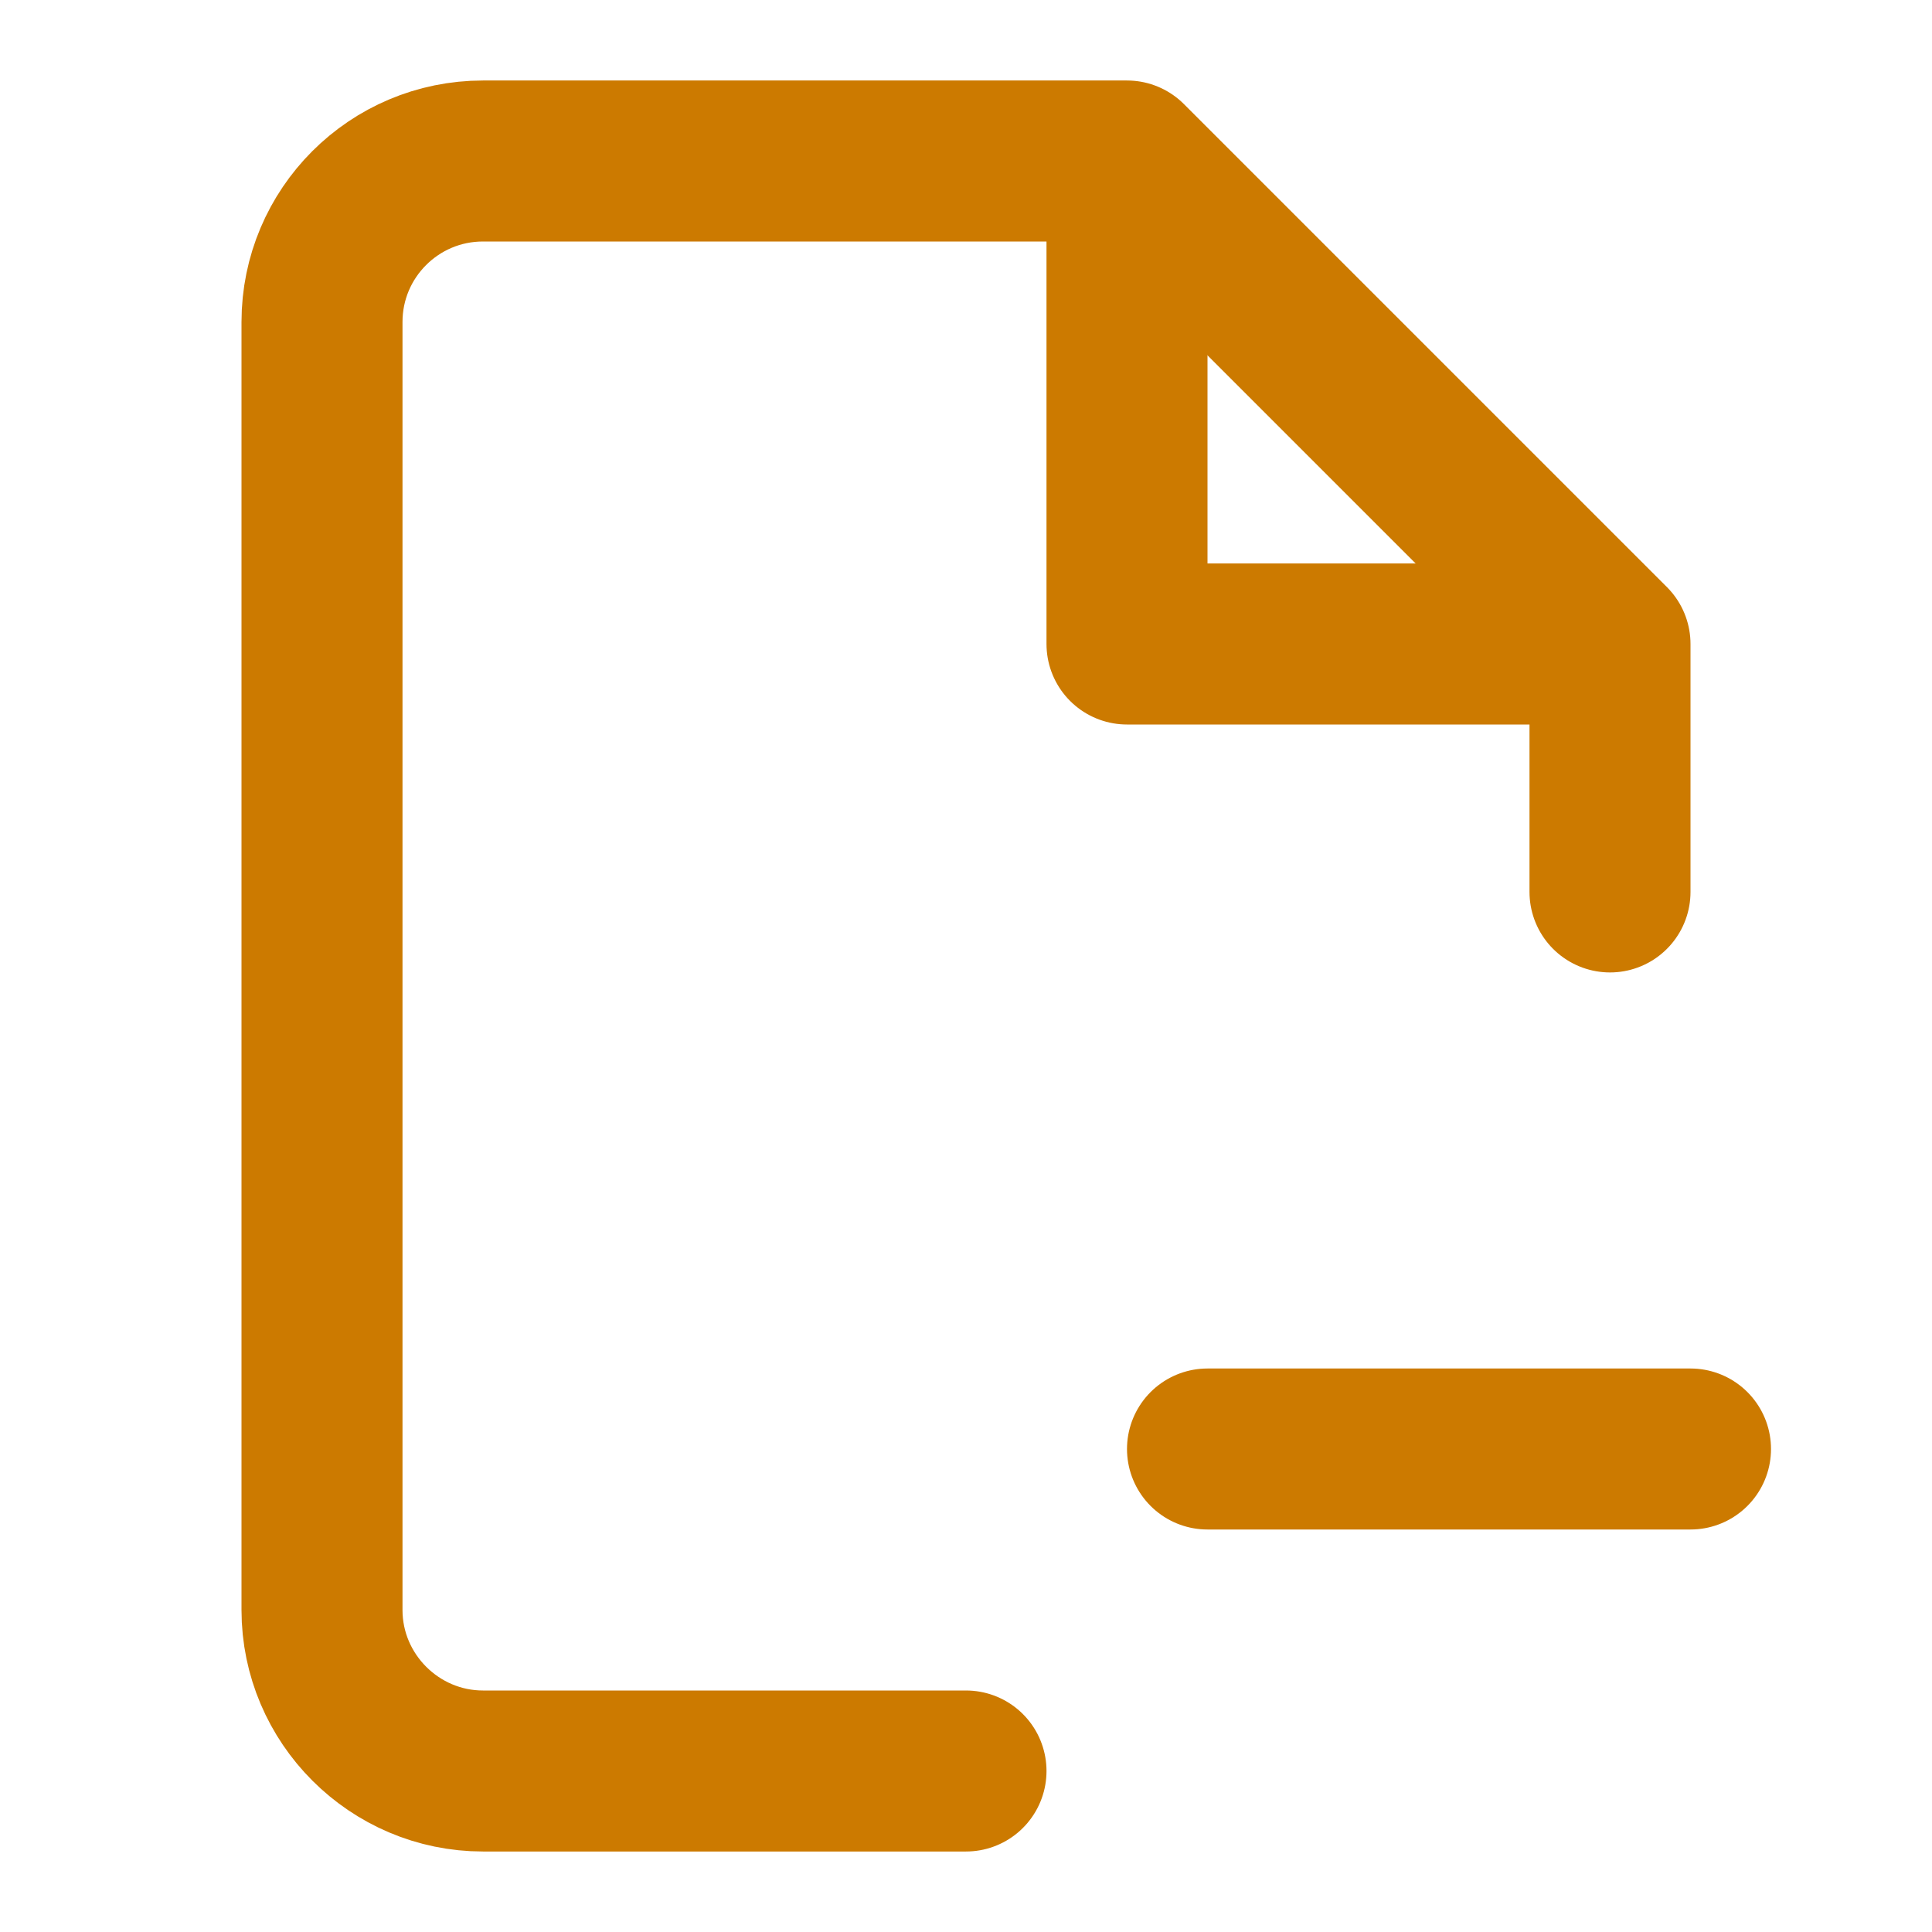
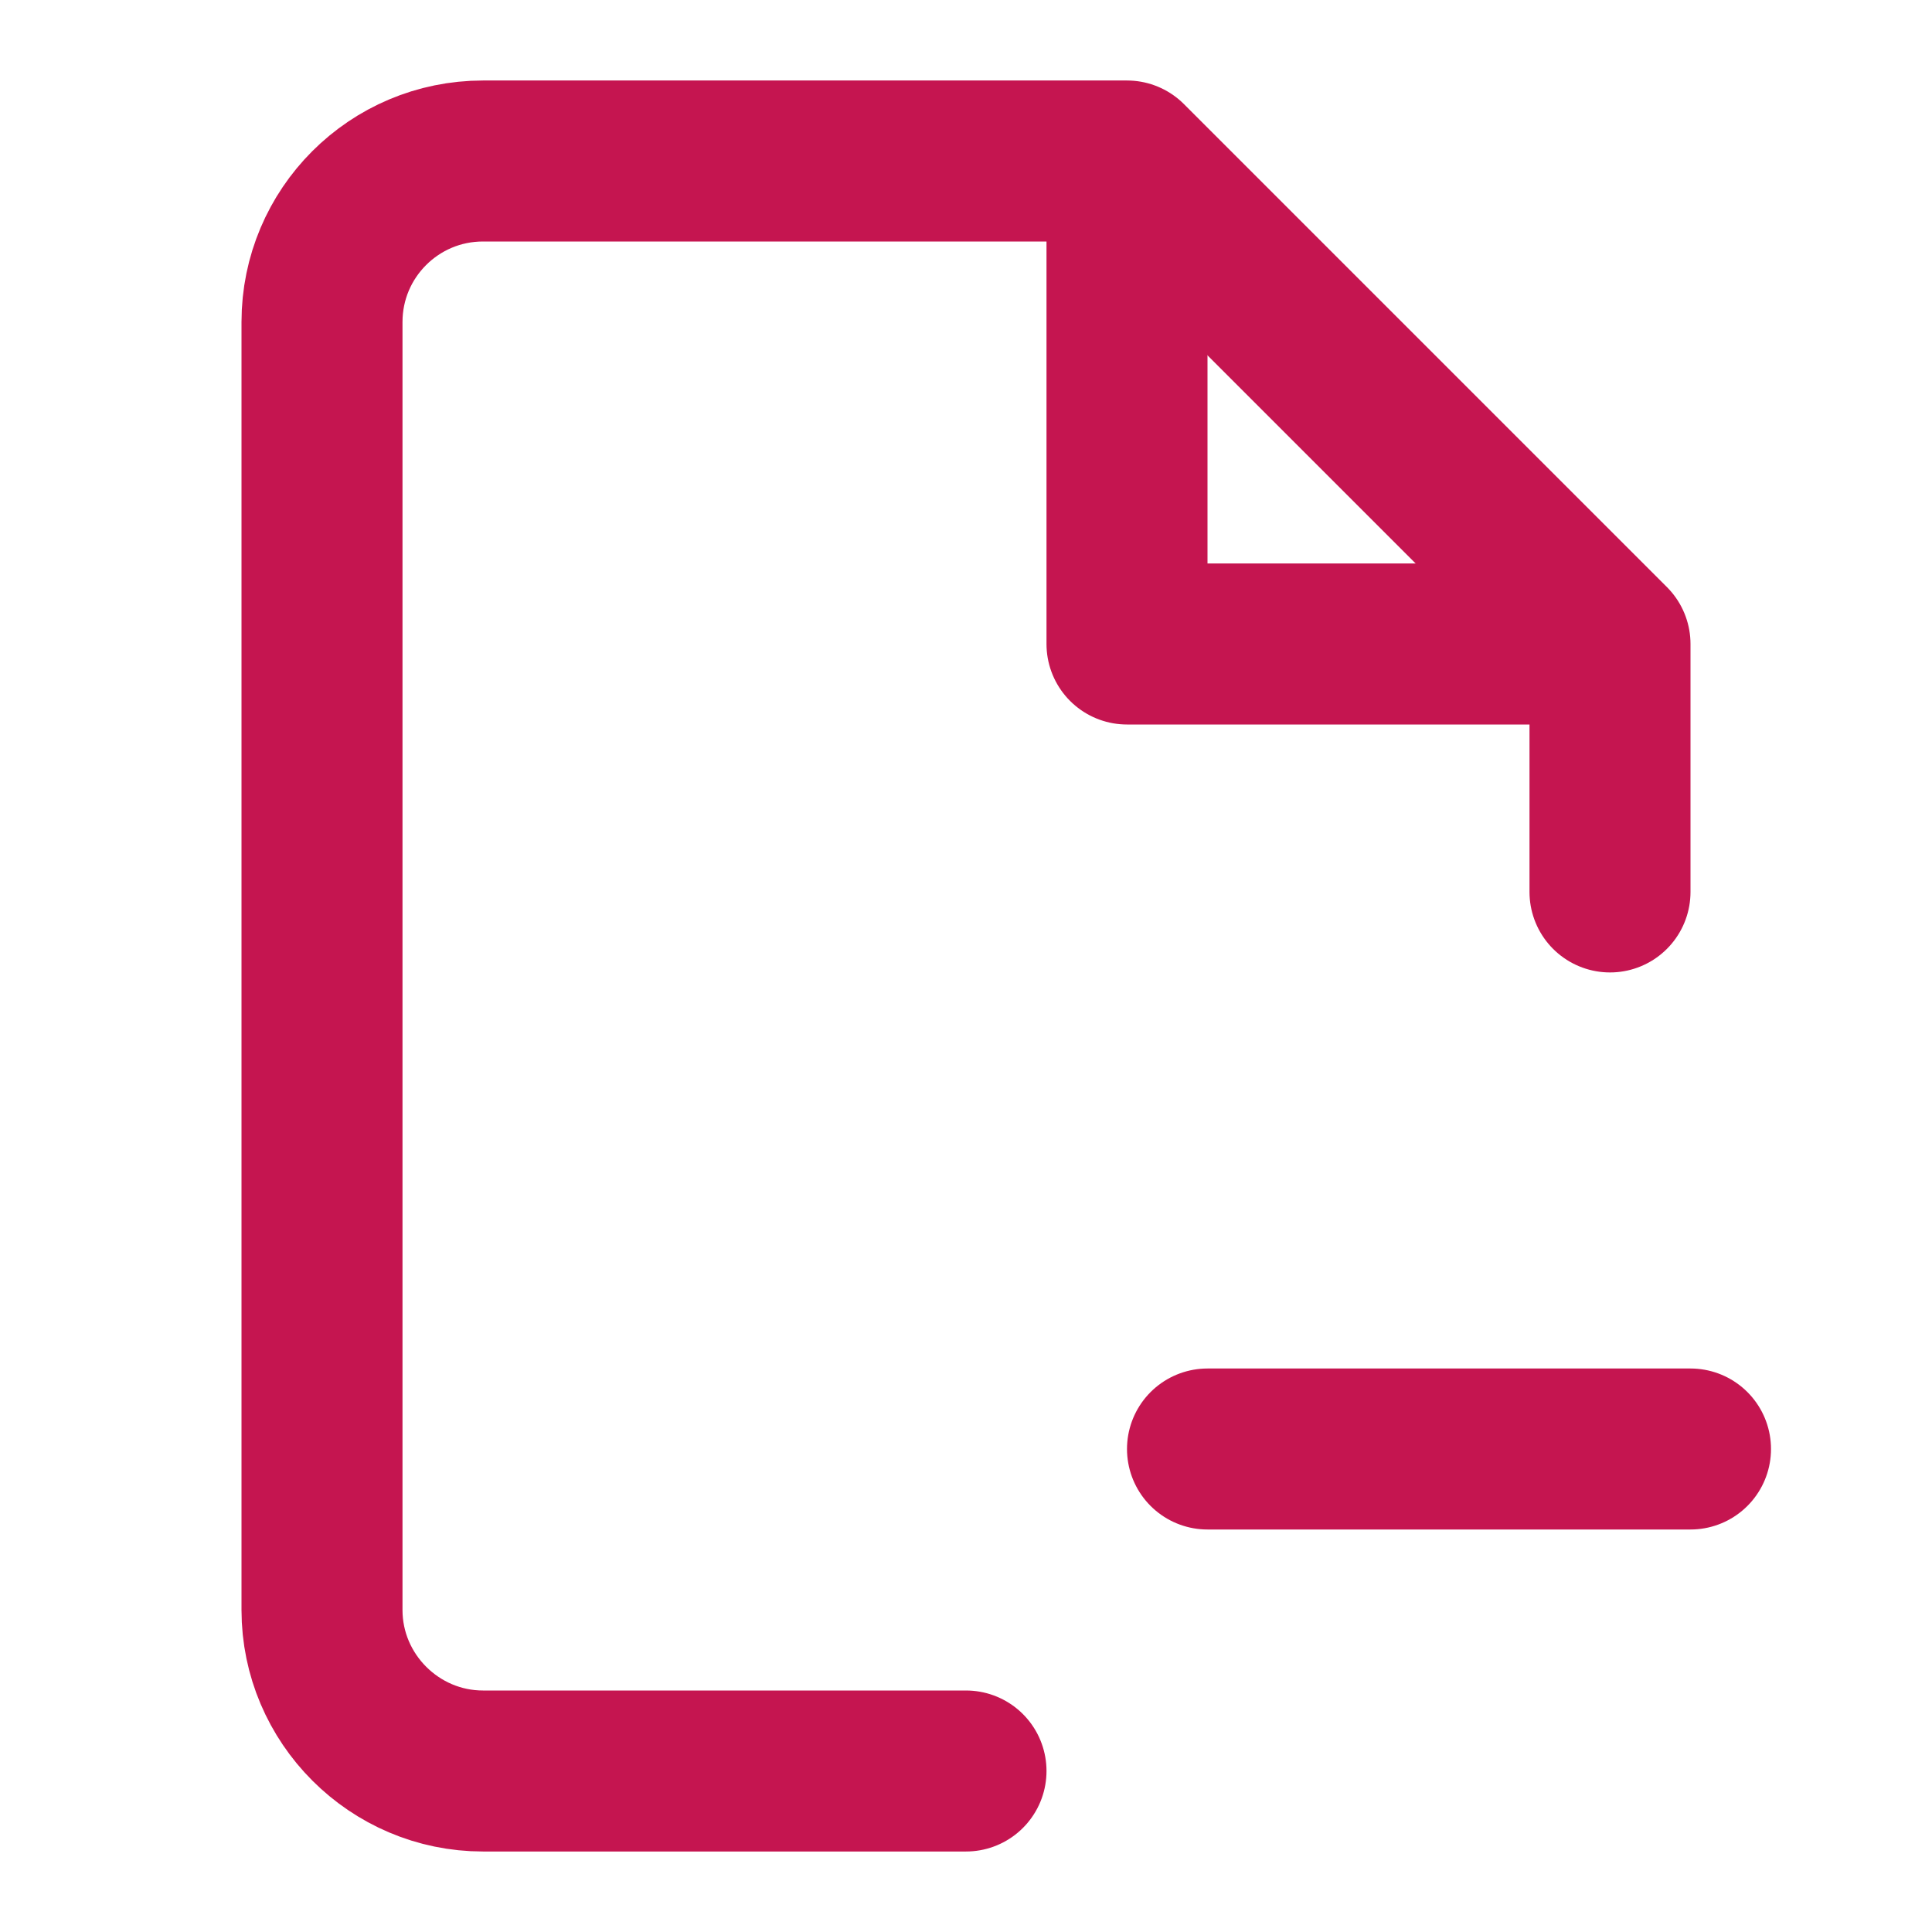
- <svg xmlns="http://www.w3.org/2000/svg" width="24" height="24" viewBox="0 0 24 24" fill="none" stroke="#CC7A00" stroke-width="2" stroke-linecap="round" stroke-linejoin="round">
+ <svg xmlns="http://www.w3.org/2000/svg" width="24" height="24" viewBox="0 0 24 24" fill="none" stroke="#C51550" stroke-width="2" stroke-linecap="round" stroke-linejoin="round">
  <path d="M20 11.08V8l-6-6H6a2 2 0 0 0-2 2v16c0 1.1.9 2 2 2h6" />
  <path d="M14 3v5h5M15 18h6" />
</svg>
